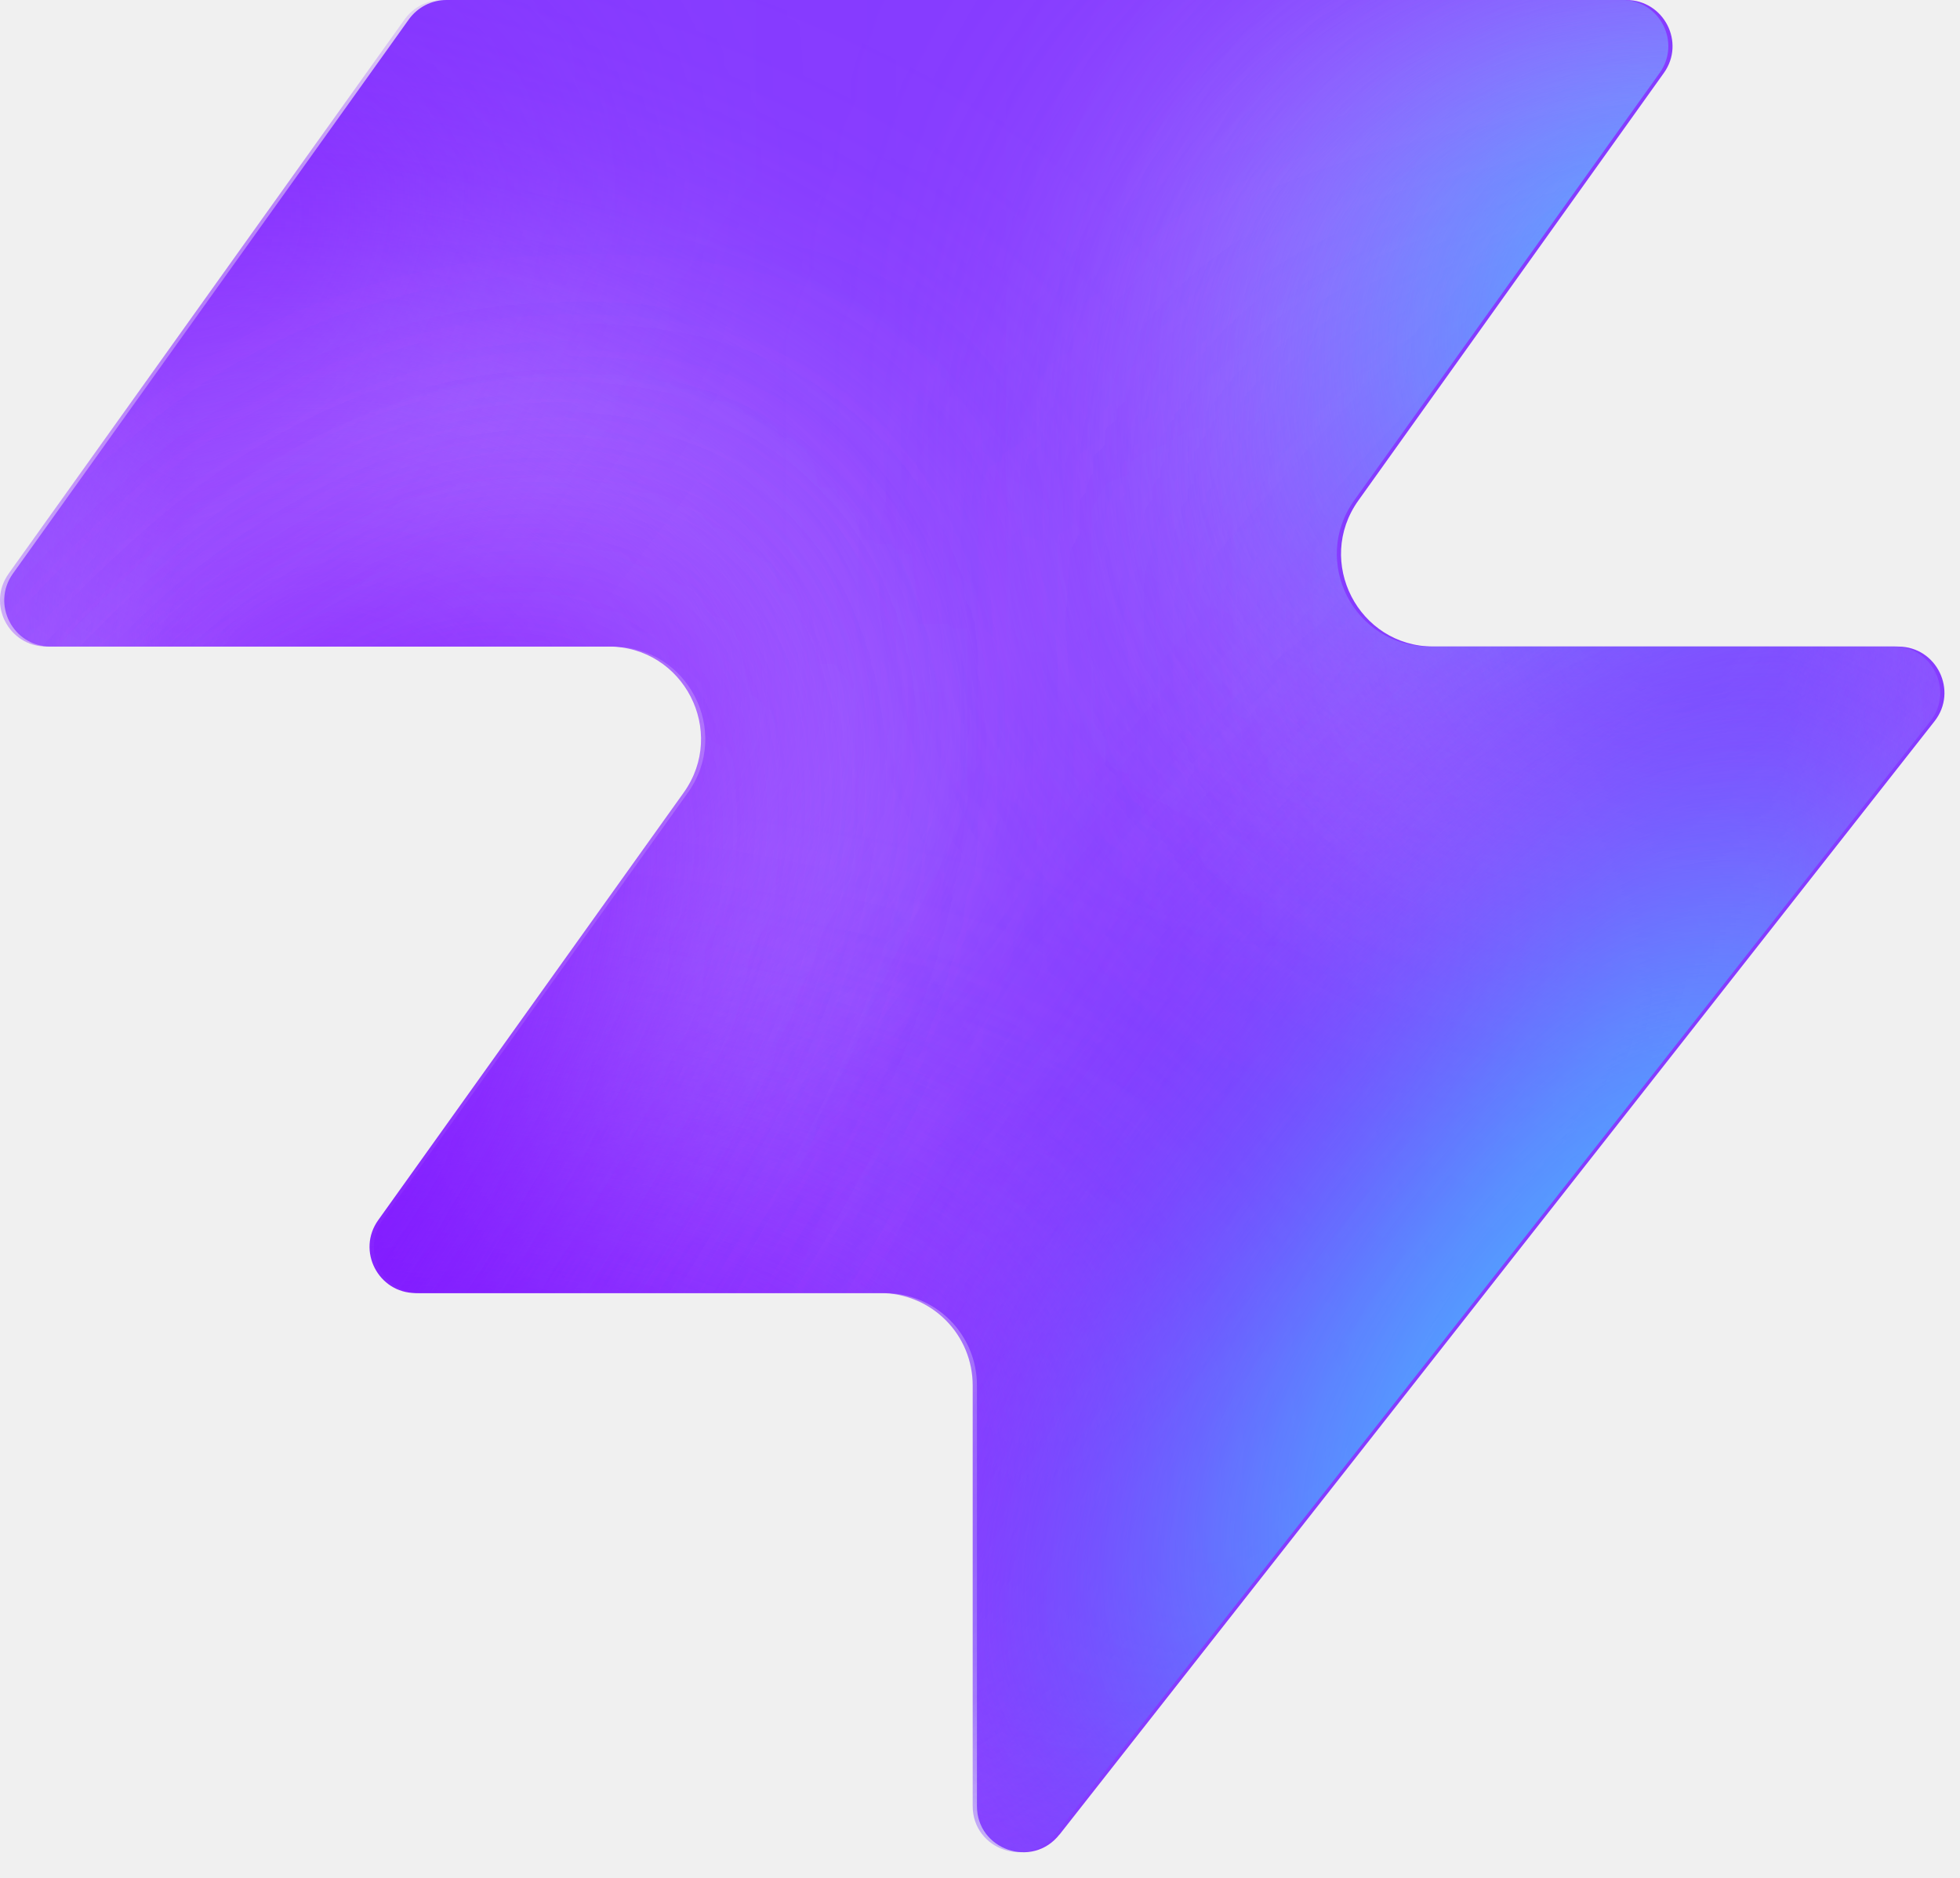
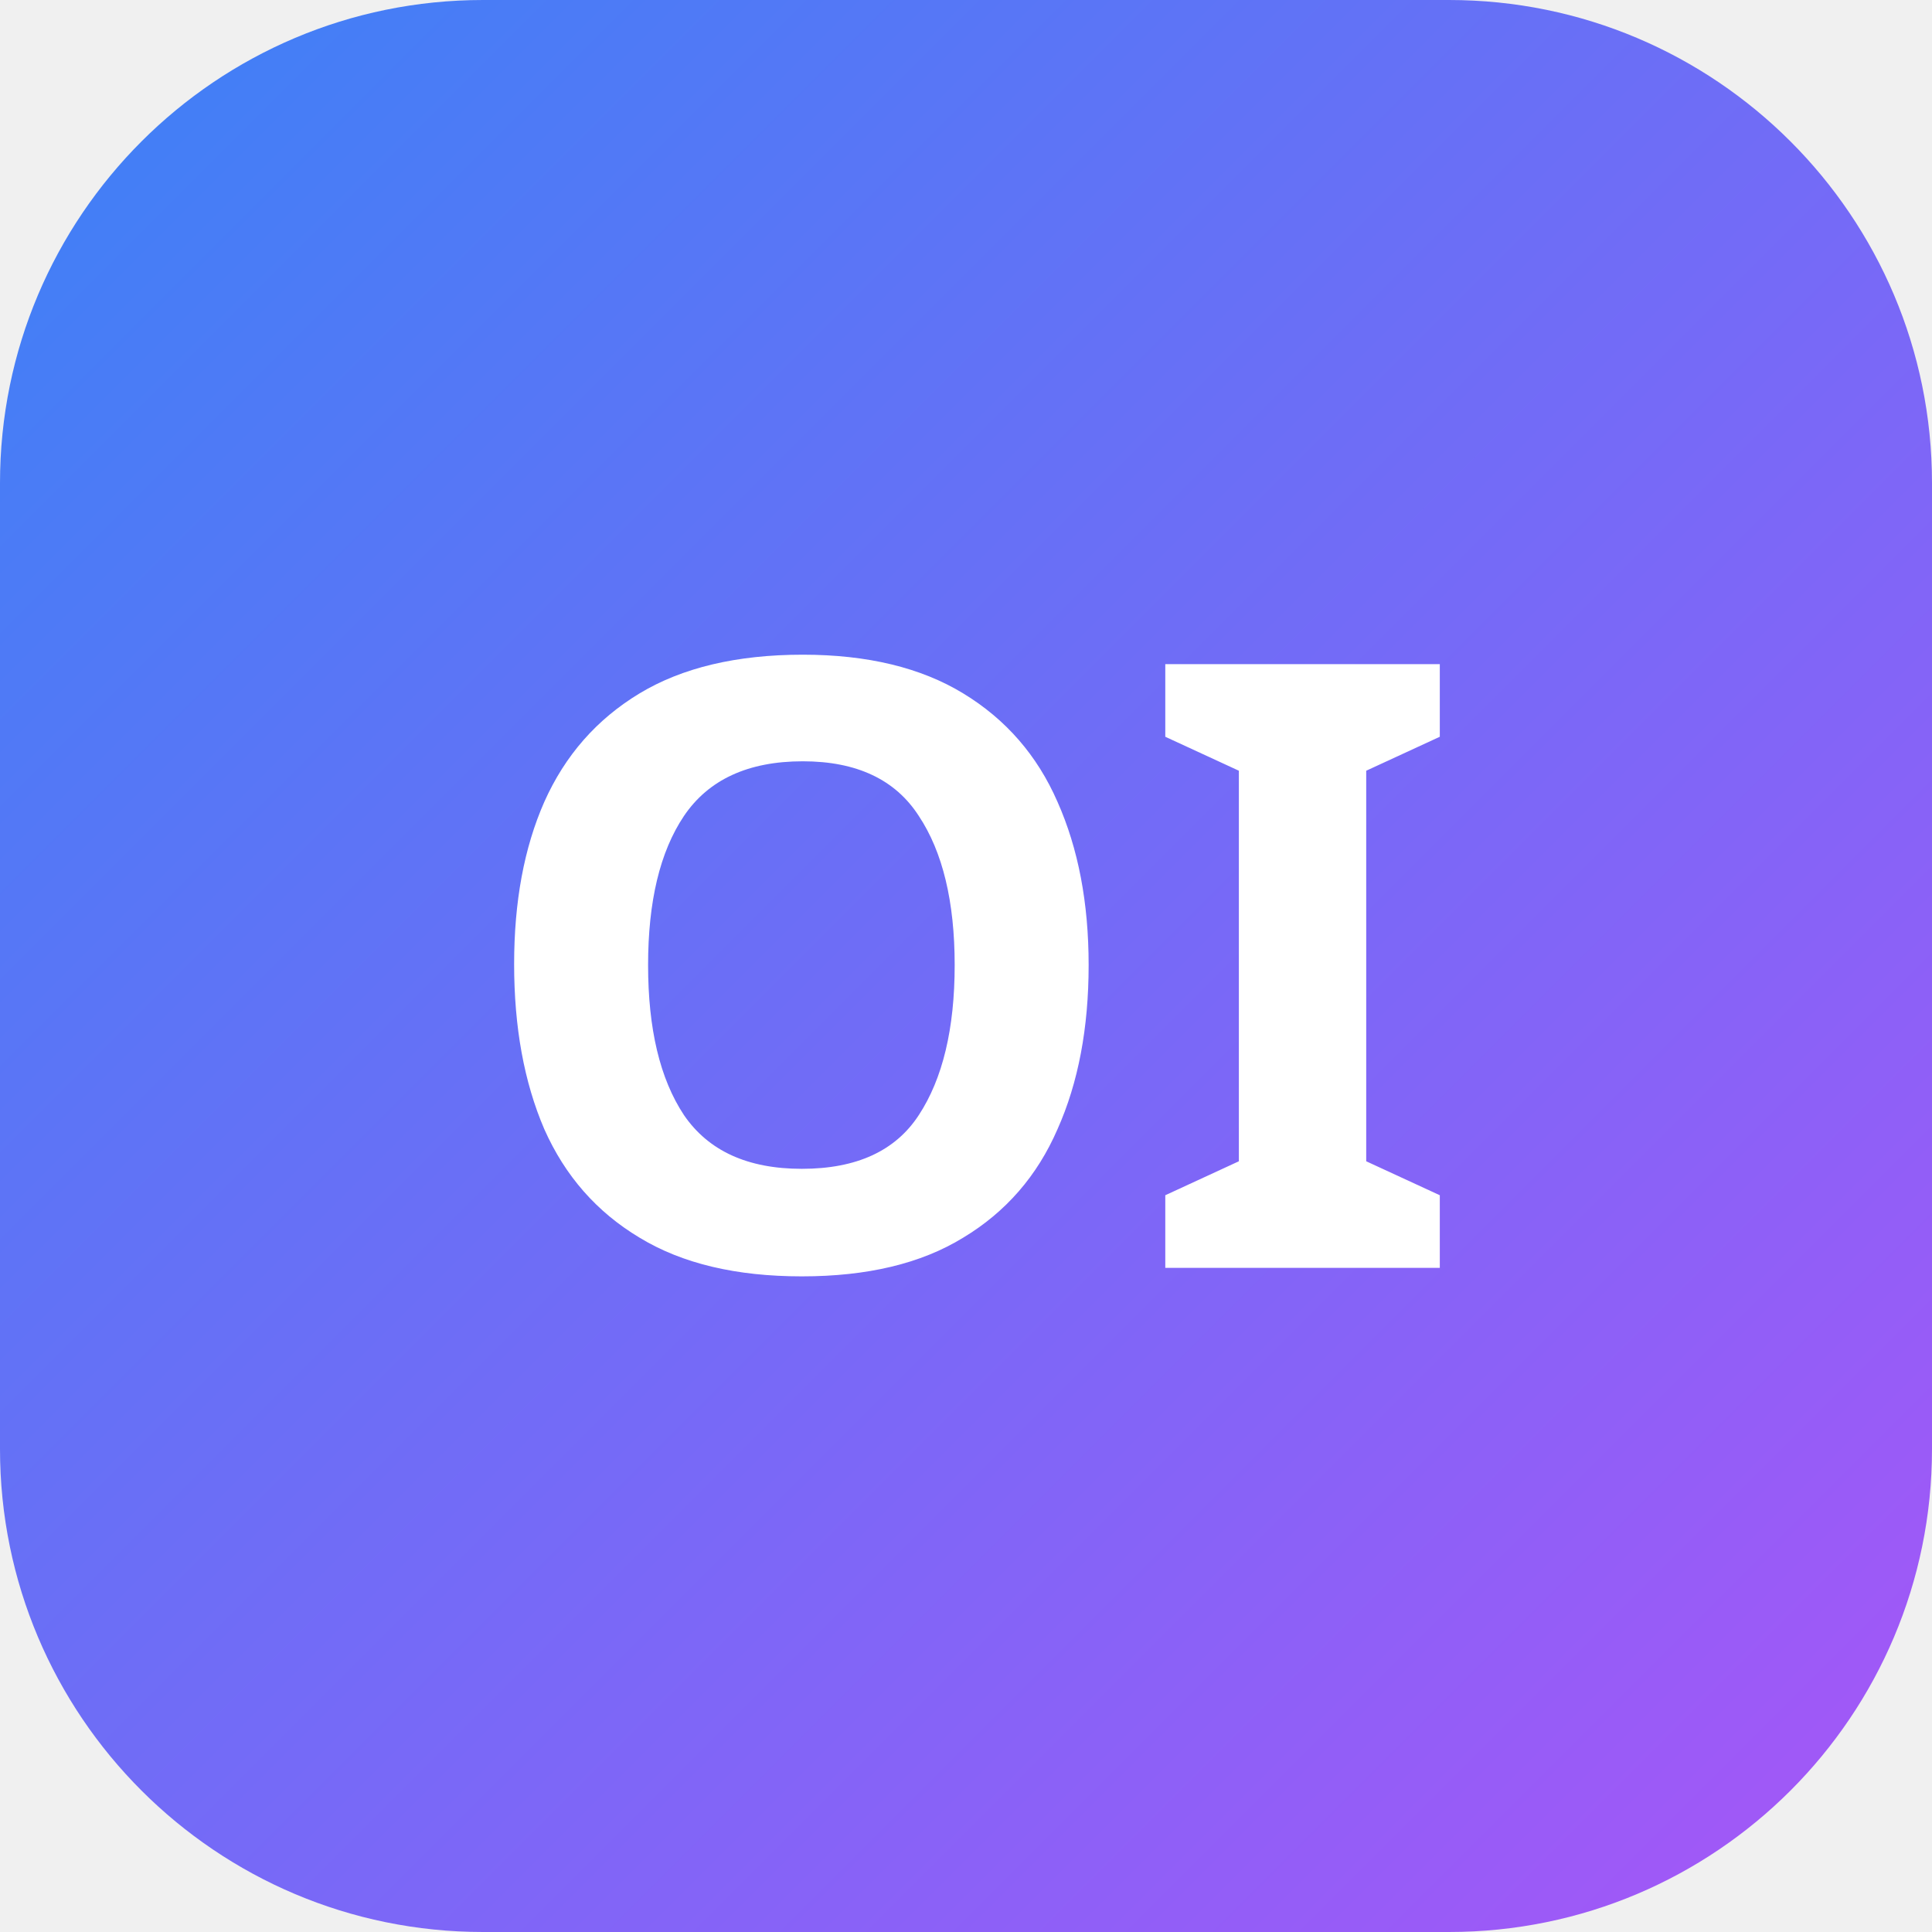
- <svg xmlns="http://www.w3.org/2000/svg" width="48" height="46" fill="none" viewBox="0 0 48 46">
-   <path fill="#863bff" d="M25.946 44.938c-.664.845-2.021.375-2.021-.698V33.937a2.26 2.26 0 0 0-2.262-2.262H10.287c-.92 0-1.456-1.04-.92-1.788l7.48-10.471c1.07-1.497 0-3.578-1.842-3.578H1.237c-.92 0-1.456-1.04-.92-1.788L10.013.474c.214-.297.556-.474.92-.474h28.894c.92 0 1.456 1.04.92 1.788l-7.48 10.471c-1.07 1.498 0 3.579 1.842 3.579h11.377c.943 0 1.473 1.088.89 1.83L25.947 44.94z" style="fill:#863bff;fill:color(display-p3 .525 .23 1);fill-opacity:1" />
-   <mask id="a" width="48" height="46" x="0" y="0" maskUnits="userSpaceOnUse" style="mask-type:alpha">
-     <path fill="#000" d="M25.842 44.938c-.664.844-2.021.375-2.021-.698V33.937a2.26 2.26 0 0 0-2.262-2.262H10.183c-.92 0-1.456-1.04-.92-1.788l7.48-10.471c1.07-1.498 0-3.579-1.842-3.579H1.133c-.92 0-1.456-1.04-.92-1.787L9.91.473c.214-.297.556-.474.92-.474h28.894c.92 0 1.456 1.04.92 1.788l-7.48 10.471c-1.07 1.498 0 3.578 1.842 3.578h11.377c.943 0 1.473 1.088.89 1.832L25.843 44.94z" style="fill:#000;fill-opacity:1" />
-   </mask>
-   <g mask="url(#a)">
-     <g filter="url(#b)">
-       <ellipse cx="5.508" cy="14.704" fill="#ede6ff" rx="5.508" ry="14.704" style="fill:#ede6ff;fill:color(display-p3 .927 .903 1);fill-opacity:1" transform="matrix(.00324 1 1 -.00324 -4.47 31.516)" />
-     </g>
-     <g filter="url(#c)">
-       <ellipse cx="10.399" cy="29.851" fill="#ede6ff" rx="10.399" ry="29.851" style="fill:#ede6ff;fill:color(display-p3 .927 .903 1);fill-opacity:1" transform="matrix(.00324 1 1 -.00324 -39.328 7.883)" />
-     </g>
-     <g filter="url(#d)">
-       <ellipse cx="5.508" cy="30.487" fill="#7e14ff" rx="5.508" ry="30.487" style="fill:#7e14ff;fill:color(display-p3 .492 .077 1);fill-opacity:1" transform="rotate(89.814 -25.913 -14.639)scale(1 -1)" />
-     </g>
-     <g filter="url(#e)">
-       <ellipse cx="5.508" cy="30.599" fill="#7e14ff" rx="5.508" ry="30.599" style="fill:#7e14ff;fill:color(display-p3 .492 .077 1);fill-opacity:1" transform="rotate(89.814 -32.644 -3.334)scale(1 -1)" />
-     </g>
-     <g filter="url(#f)">
-       <ellipse cx="5.508" cy="30.599" fill="#7e14ff" rx="5.508" ry="30.599" style="fill:#7e14ff;fill:color(display-p3 .492 .077 1);fill-opacity:1" transform="matrix(.00324 1 1 -.00324 -34.34 30.47)" />
-     </g>
-     <g filter="url(#g)">
-       <ellipse cx="14.072" cy="22.078" fill="#ede6ff" rx="14.072" ry="22.078" style="fill:#ede6ff;fill:color(display-p3 .927 .903 1);fill-opacity:1" transform="rotate(93.35 24.506 48.493)scale(-1 1)" />
-     </g>
-     <g filter="url(#h)">
-       <ellipse cx="3.47" cy="21.501" fill="#7e14ff" rx="3.47" ry="21.501" style="fill:#7e14ff;fill:color(display-p3 .492 .077 1);fill-opacity:1" transform="rotate(89.009 28.708 47.59)scale(-1 1)" />
-     </g>
-     <g filter="url(#i)">
-       <ellipse cx="3.47" cy="21.501" fill="#7e14ff" rx="3.47" ry="21.501" style="fill:#7e14ff;fill:color(display-p3 .492 .077 1);fill-opacity:1" transform="rotate(89.009 28.708 47.59)scale(-1 1)" />
-     </g>
-     <g filter="url(#j)">
-       <ellipse cx=".387" cy="8.972" fill="#7e14ff" rx="4.407" ry="29.108" style="fill:#7e14ff;fill:color(display-p3 .492 .077 1);fill-opacity:1" transform="rotate(39.51 .387 8.972)" />
-     </g>
-     <g filter="url(#k)">
-       <ellipse cx="47.523" cy="-6.092" fill="#7e14ff" rx="4.407" ry="29.108" style="fill:#7e14ff;fill:color(display-p3 .492 .077 1);fill-opacity:1" transform="rotate(37.892 47.523 -6.092)" />
-     </g>
-     <g filter="url(#l)">
-       <ellipse cx="41.412" cy="6.333" fill="#47bfff" rx="5.971" ry="9.665" style="fill:#47bfff;fill:color(display-p3 .28 .748 1);fill-opacity:1" transform="rotate(37.892 41.412 6.333)" />
-     </g>
-     <g filter="url(#m)">
-       <ellipse cx="-1.879" cy="38.332" fill="#7e14ff" rx="4.407" ry="29.108" style="fill:#7e14ff;fill:color(display-p3 .492 .077 1);fill-opacity:1" transform="rotate(37.892 -1.88 38.332)" />
-     </g>
-     <g filter="url(#n)">
-       <ellipse cx="-1.879" cy="38.332" fill="#7e14ff" rx="4.407" ry="29.108" style="fill:#7e14ff;fill:color(display-p3 .492 .077 1);fill-opacity:1" transform="rotate(37.892 -1.88 38.332)" />
-     </g>
-     <g filter="url(#o)">
-       <ellipse cx="35.651" cy="29.907" fill="#7e14ff" rx="4.407" ry="29.108" style="fill:#7e14ff;fill:color(display-p3 .492 .077 1);fill-opacity:1" transform="rotate(37.892 35.651 29.907)" />
-     </g>
-     <g filter="url(#p)">
-       <ellipse cx="38.418" cy="32.4" fill="#47bfff" rx="5.971" ry="15.297" style="fill:#47bfff;fill:color(display-p3 .28 .748 1);fill-opacity:1" transform="rotate(37.892 38.418 32.4)" />
-     </g>
-   </g>
+ <svg xmlns="http://www.w3.org/2000/svg" viewBox="0 0 32 32">
+   <rect width="32" height="32" rx="8" fill="url(#grad)" />
+   <text x="16" y="21" font-family="system-ui, sans-serif" font-weight="bold" font-size="14" fill="white" text-anchor="middle">OI</text>
  <defs>
-     <filter id="b" width="60.045" height="41.654" x="-19.77" y="16.149" color-interpolation-filters="sRGB" filterUnits="userSpaceOnUse">
-       <feFlood flood-opacity="0" result="BackgroundImageFix" />
-       <feBlend in="SourceGraphic" in2="BackgroundImageFix" result="shape" />
-       <feGaussianBlur result="effect1_foregroundBlur_2002_17158" stdDeviation="7.659" />
-     </filter>
-     <filter id="c" width="90.34" height="51.437" x="-54.613" y="-7.533" color-interpolation-filters="sRGB" filterUnits="userSpaceOnUse">
-       <feFlood flood-opacity="0" result="BackgroundImageFix" />
-       <feBlend in="SourceGraphic" in2="BackgroundImageFix" result="shape" />
-       <feGaussianBlur result="effect1_foregroundBlur_2002_17158" stdDeviation="7.659" />
-     </filter>
-     <filter id="d" width="79.355" height="29.4" x="-49.64" y="2.03" color-interpolation-filters="sRGB" filterUnits="userSpaceOnUse">
-       <feFlood flood-opacity="0" result="BackgroundImageFix" />
-       <feBlend in="SourceGraphic" in2="BackgroundImageFix" result="shape" />
-       <feGaussianBlur result="effect1_foregroundBlur_2002_17158" stdDeviation="4.596" />
-     </filter>
-     <filter id="e" width="79.579" height="29.4" x="-45.045" y="20.029" color-interpolation-filters="sRGB" filterUnits="userSpaceOnUse">
-       <feFlood flood-opacity="0" result="BackgroundImageFix" />
-       <feBlend in="SourceGraphic" in2="BackgroundImageFix" result="shape" />
-       <feGaussianBlur result="effect1_foregroundBlur_2002_17158" stdDeviation="4.596" />
-     </filter>
-     <filter id="f" width="79.579" height="29.4" x="-43.513" y="21.178" color-interpolation-filters="sRGB" filterUnits="userSpaceOnUse">
-       <feFlood flood-opacity="0" result="BackgroundImageFix" />
-       <feBlend in="SourceGraphic" in2="BackgroundImageFix" result="shape" />
-       <feGaussianBlur result="effect1_foregroundBlur_2002_17158" stdDeviation="4.596" />
-     </filter>
-     <filter id="g" width="74.749" height="58.852" x="15.756" y="-17.901" color-interpolation-filters="sRGB" filterUnits="userSpaceOnUse">
-       <feFlood flood-opacity="0" result="BackgroundImageFix" />
-       <feBlend in="SourceGraphic" in2="BackgroundImageFix" result="shape" />
-       <feGaussianBlur result="effect1_foregroundBlur_2002_17158" stdDeviation="7.659" />
-     </filter>
-     <filter id="h" width="61.377" height="25.362" x="23.548" y="2.284" color-interpolation-filters="sRGB" filterUnits="userSpaceOnUse">
-       <feFlood flood-opacity="0" result="BackgroundImageFix" />
-       <feBlend in="SourceGraphic" in2="BackgroundImageFix" result="shape" />
-       <feGaussianBlur result="effect1_foregroundBlur_2002_17158" stdDeviation="4.596" />
-     </filter>
-     <filter id="i" width="61.377" height="25.362" x="23.548" y="2.284" color-interpolation-filters="sRGB" filterUnits="userSpaceOnUse">
-       <feFlood flood-opacity="0" result="BackgroundImageFix" />
-       <feBlend in="SourceGraphic" in2="BackgroundImageFix" result="shape" />
-       <feGaussianBlur result="effect1_foregroundBlur_2002_17158" stdDeviation="4.596" />
-     </filter>
-     <filter id="j" width="56.045" height="63.649" x="-27.636" y="-22.853" color-interpolation-filters="sRGB" filterUnits="userSpaceOnUse">
-       <feFlood flood-opacity="0" result="BackgroundImageFix" />
-       <feBlend in="SourceGraphic" in2="BackgroundImageFix" result="shape" />
-       <feGaussianBlur result="effect1_foregroundBlur_2002_17158" stdDeviation="4.596" />
-     </filter>
-     <filter id="k" width="54.814" height="64.646" x="20.116" y="-38.415" color-interpolation-filters="sRGB" filterUnits="userSpaceOnUse">
-       <feFlood flood-opacity="0" result="BackgroundImageFix" />
-       <feBlend in="SourceGraphic" in2="BackgroundImageFix" result="shape" />
-       <feGaussianBlur result="effect1_foregroundBlur_2002_17158" stdDeviation="4.596" />
-     </filter>
-     <filter id="l" width="33.541" height="35.313" x="24.641" y="-11.323" color-interpolation-filters="sRGB" filterUnits="userSpaceOnUse">
-       <feFlood flood-opacity="0" result="BackgroundImageFix" />
-       <feBlend in="SourceGraphic" in2="BackgroundImageFix" result="shape" />
-       <feGaussianBlur result="effect1_foregroundBlur_2002_17158" stdDeviation="4.596" />
-     </filter>
-     <filter id="m" width="54.814" height="64.646" x="-29.286" y="6.009" color-interpolation-filters="sRGB" filterUnits="userSpaceOnUse">
-       <feFlood flood-opacity="0" result="BackgroundImageFix" />
-       <feBlend in="SourceGraphic" in2="BackgroundImageFix" result="shape" />
-       <feGaussianBlur result="effect1_foregroundBlur_2002_17158" stdDeviation="4.596" />
-     </filter>
-     <filter id="n" width="54.814" height="64.646" x="-29.286" y="6.009" color-interpolation-filters="sRGB" filterUnits="userSpaceOnUse">
-       <feFlood flood-opacity="0" result="BackgroundImageFix" />
-       <feBlend in="SourceGraphic" in2="BackgroundImageFix" result="shape" />
-       <feGaussianBlur result="effect1_foregroundBlur_2002_17158" stdDeviation="4.596" />
-     </filter>
-     <filter id="o" width="54.814" height="64.646" x="8.244" y="-2.416" color-interpolation-filters="sRGB" filterUnits="userSpaceOnUse">
-       <feFlood flood-opacity="0" result="BackgroundImageFix" />
-       <feBlend in="SourceGraphic" in2="BackgroundImageFix" result="shape" />
-       <feGaussianBlur result="effect1_foregroundBlur_2002_17158" stdDeviation="4.596" />
-     </filter>
-     <filter id="p" width="39.409" height="43.623" x="18.713" y="10.588" color-interpolation-filters="sRGB" filterUnits="userSpaceOnUse">
-       <feFlood flood-opacity="0" result="BackgroundImageFix" />
-       <feBlend in="SourceGraphic" in2="BackgroundImageFix" result="shape" />
-       <feGaussianBlur result="effect1_foregroundBlur_2002_17158" stdDeviation="4.596" />
-     </filter>
+     <linearGradient id="grad" x1="0%" y1="0%" x2="100%" y2="100%">
+       <stop offset="0%" stop-color="#3B82F6" />
+       <stop offset="100%" stop-color="#a855f7" />
+     </linearGradient>
  </defs>
</svg>
